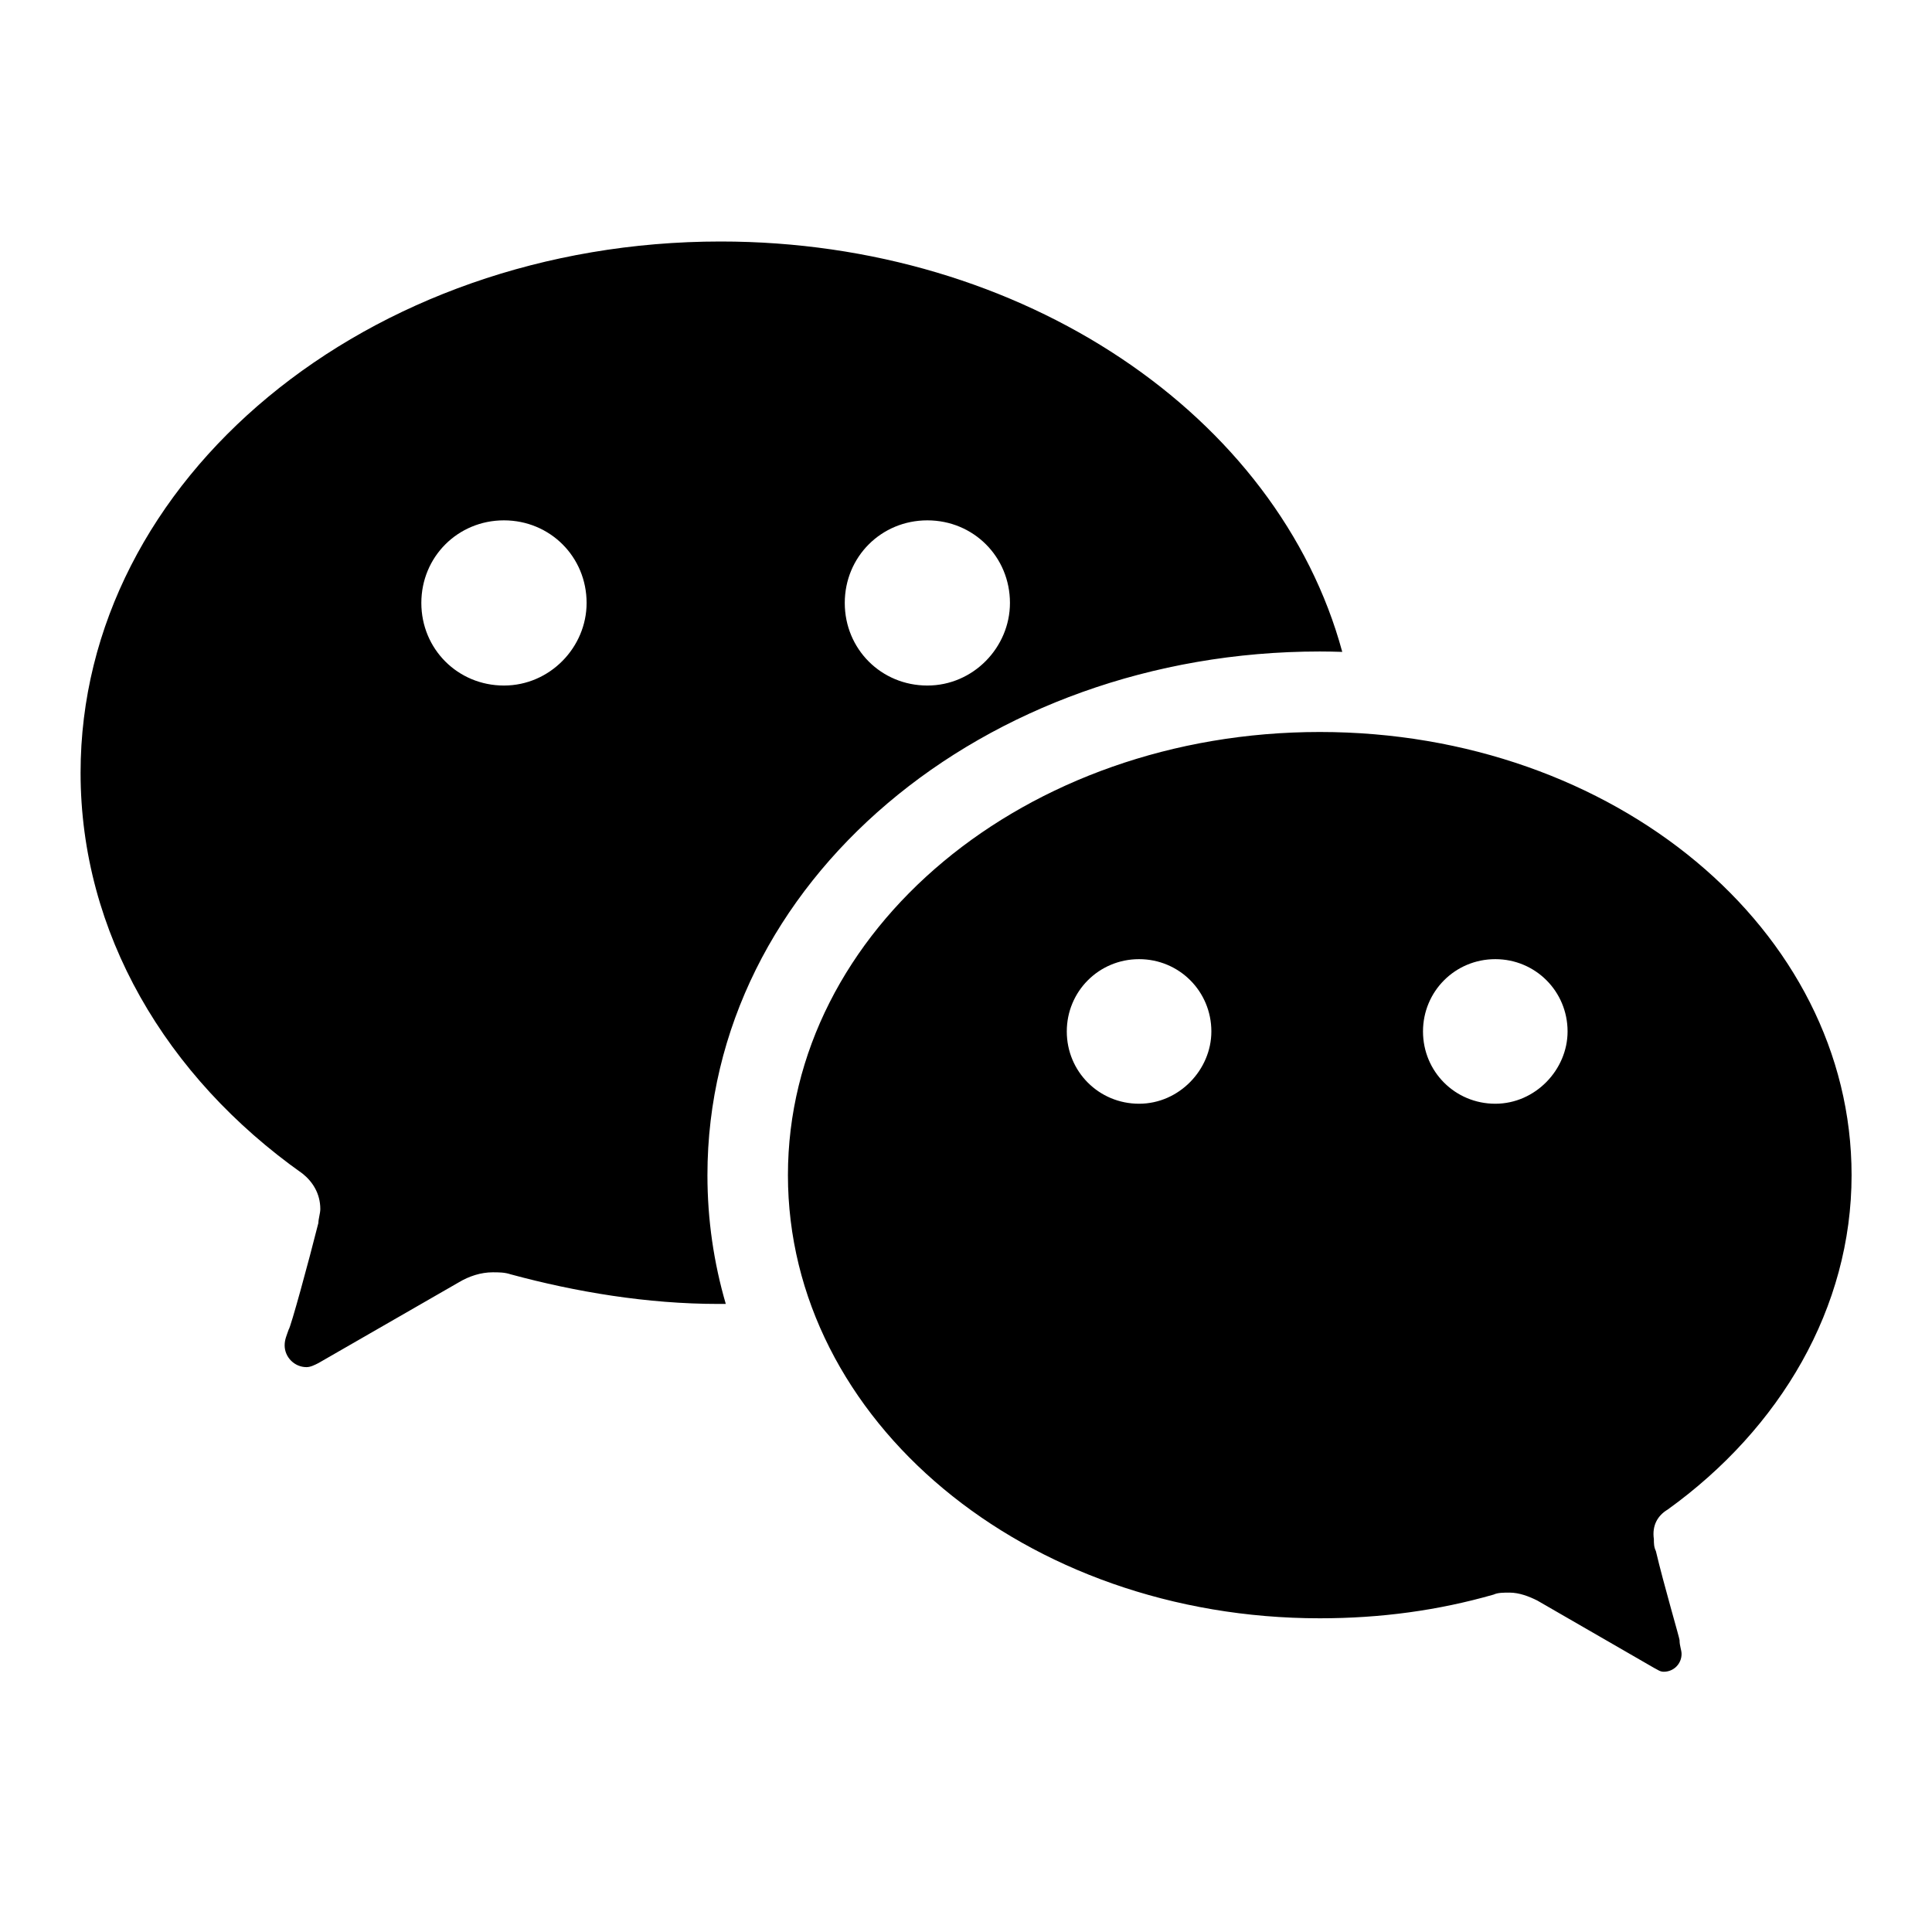
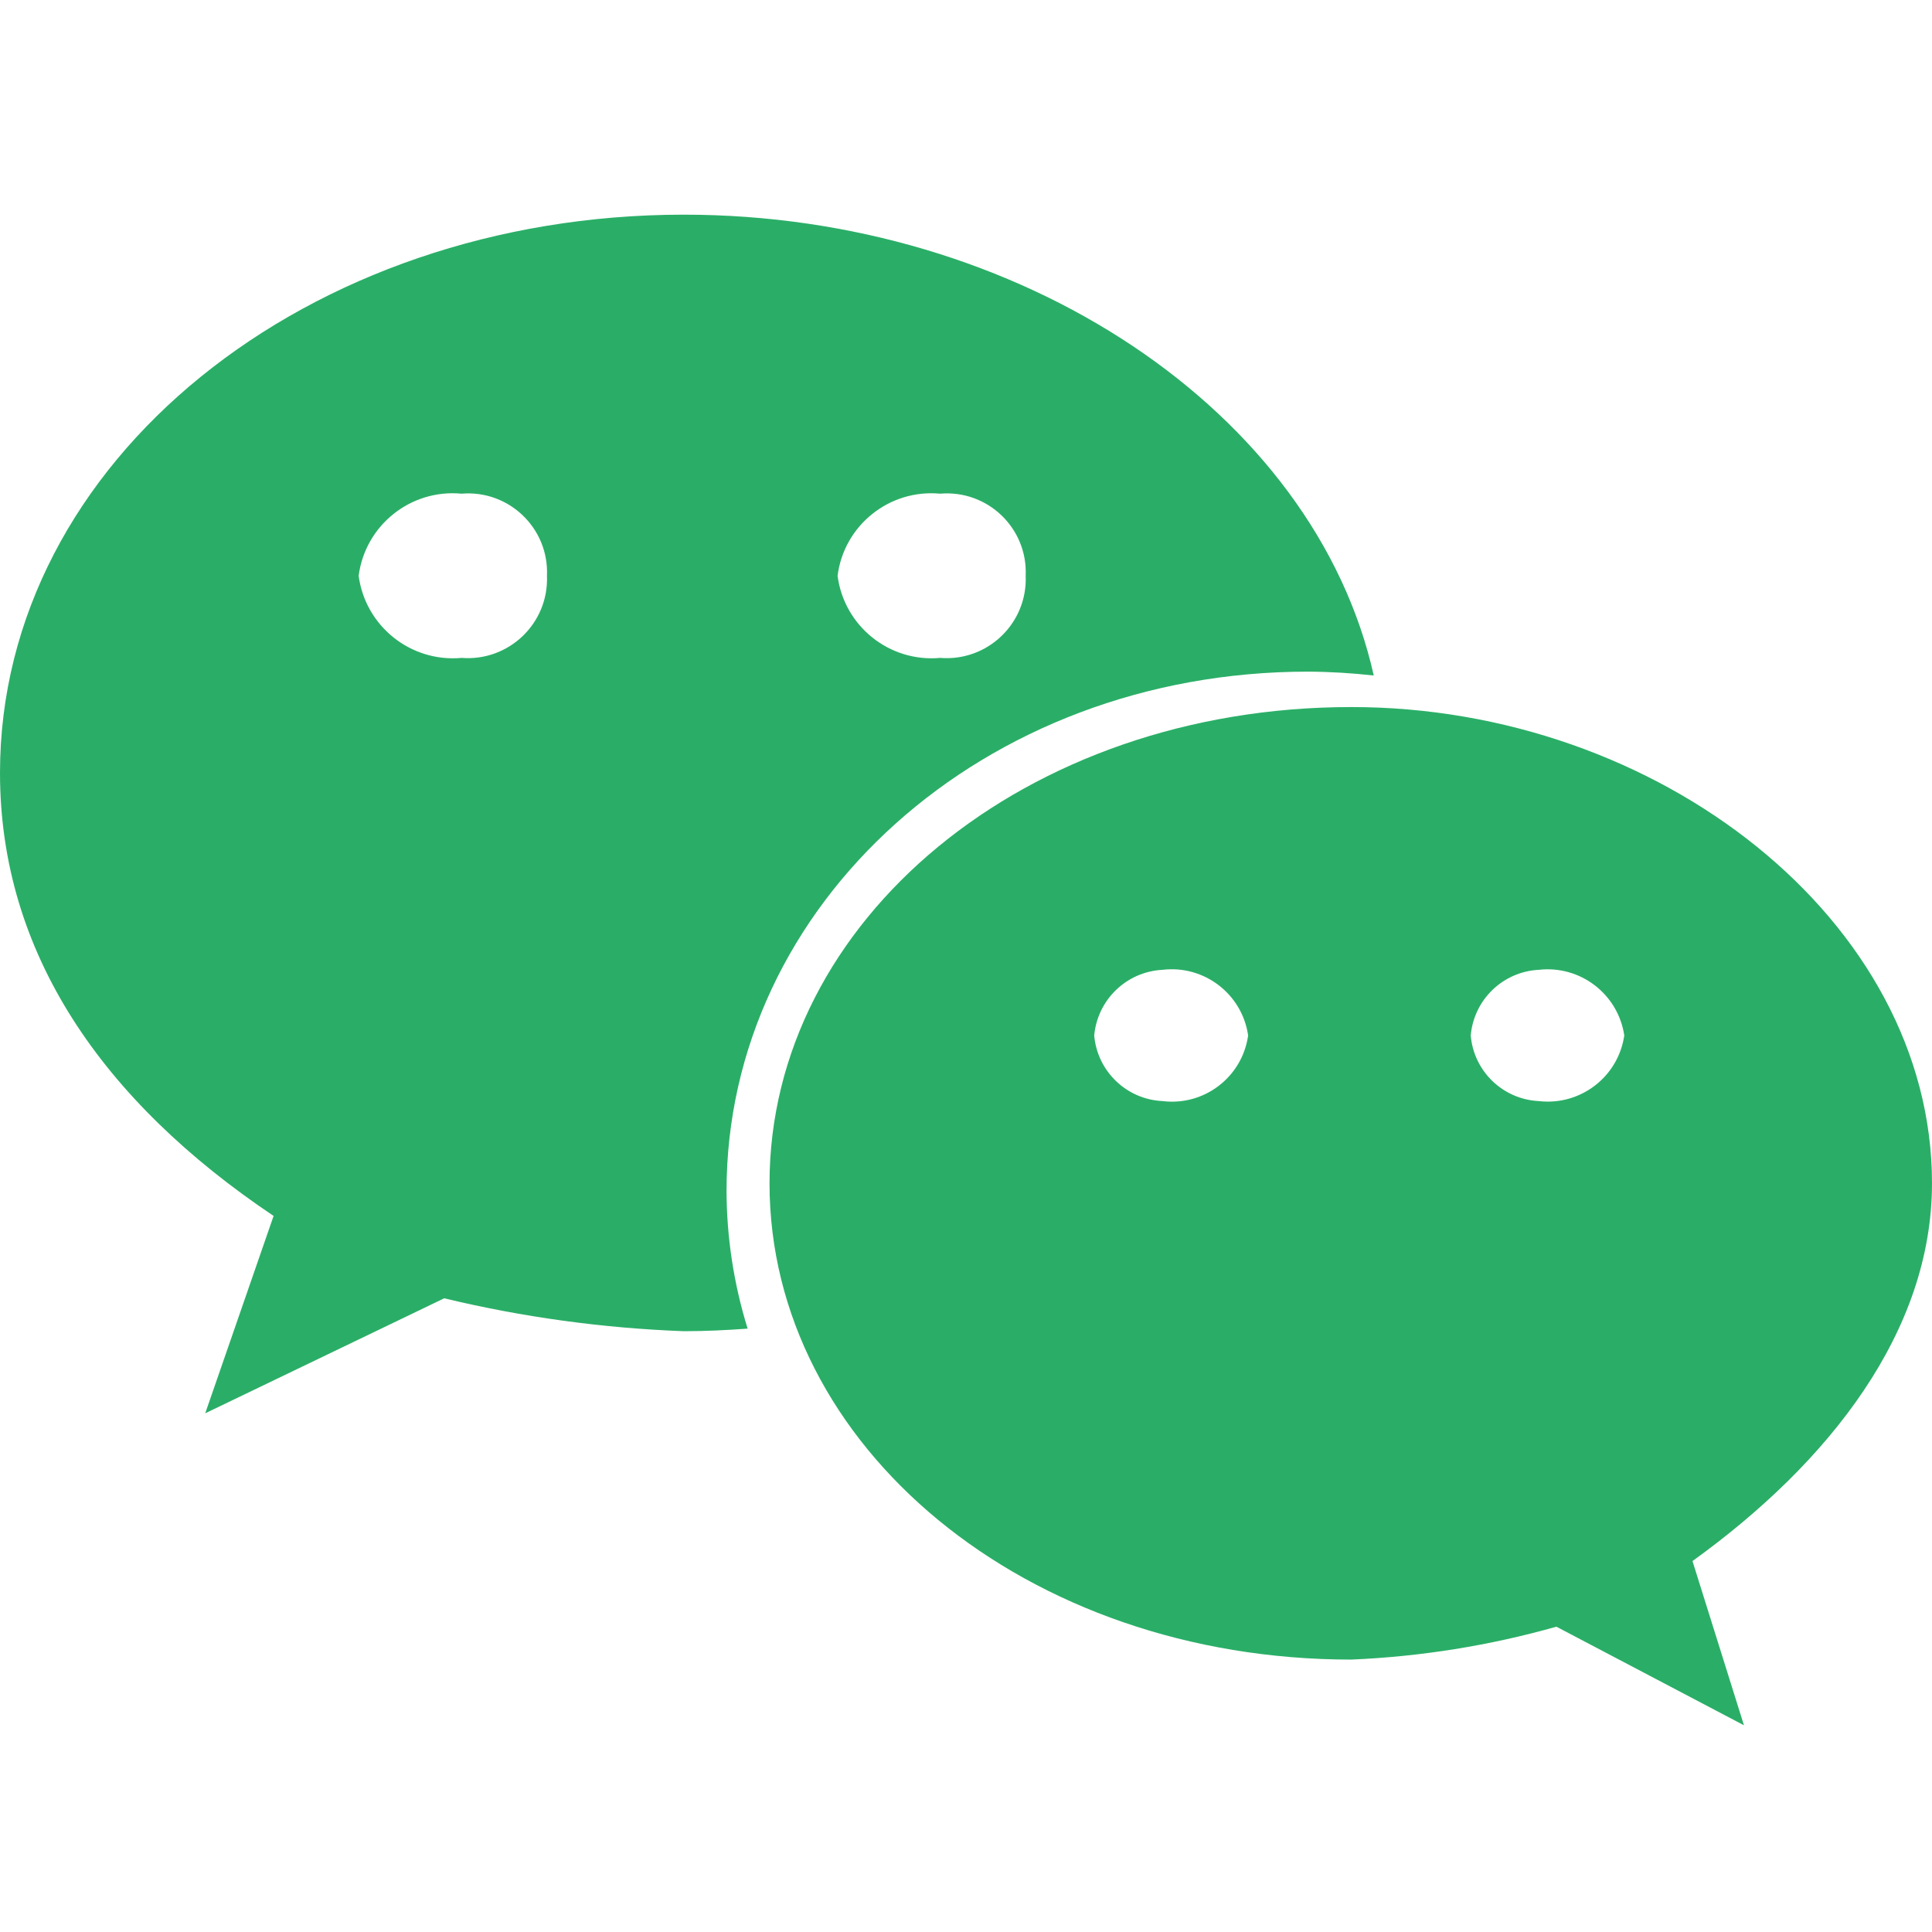
- <svg xmlns="http://www.w3.org/2000/svg" viewBox="0 0 24 24" fill="currentColor">
-   <path d="M18.575 13.711C19.074 13.711 19.473 13.287 19.473 12.813C19.473 12.315 19.074 11.915 18.575 11.915C18.076 11.915 17.677 12.315 17.677 12.813C17.677 13.312 18.076 13.711 18.575 13.711ZM14.15 13.711C14.649 13.711 15.048 13.287 15.048 12.813C15.048 12.315 14.649 11.915 14.15 11.915C13.651 11.915 13.252 12.315 13.252 12.813C13.252 13.312 13.651 13.711 14.15 13.711ZM20.717 18.752C20.594 18.825 20.52 18.948 20.545 19.12C20.545 19.169 20.545 19.218 20.57 19.268C20.668 19.685 20.864 20.349 20.864 20.374C20.864 20.447 20.889 20.496 20.889 20.546C20.889 20.669 20.791 20.767 20.668 20.767C20.619 20.767 20.594 20.742 20.545 20.718L19.096 19.882C18.998 19.833 18.875 19.784 18.752 19.784C18.679 19.784 18.605 19.784 18.556 19.808C17.868 20.005 17.156 20.103 16.395 20.103C12.735 20.103 9.788 17.646 9.788 14.598C9.788 11.551 12.735 9.093 16.395 9.093C20.054 9.093 23.001 11.551 23.001 14.598C23.001 16.245 22.117 17.744 20.717 18.752ZM16.674 8.098C16.581 8.095 16.488 8.093 16.395 8.093C12.22 8.093 8.788 10.954 8.788 14.598C8.788 15.152 8.867 15.687 9.016 16.198H8.927C8.041 16.198 7.155 16.05 6.343 15.83C6.269 15.805 6.195 15.805 6.121 15.805C5.973 15.805 5.826 15.854 5.702 15.928L3.955 16.933C3.906 16.958 3.856 16.983 3.807 16.983C3.659 16.983 3.536 16.86 3.536 16.713C3.536 16.639 3.561 16.59 3.586 16.516C3.61 16.492 3.832 15.682 3.955 15.192C3.955 15.143 3.979 15.069 3.979 15.02C3.979 14.824 3.881 14.677 3.758 14.579C2.059 13.377 1.001 11.586 1.001 9.599C1.001 5.944 4.57 3 8.952 3C12.716 3 15.88 5.169 16.674 8.098ZM11.52 8.516C12.093 8.516 12.546 8.039 12.546 7.49C12.546 6.917 12.093 6.464 11.52 6.464C10.947 6.464 10.494 6.917 10.494 7.49C10.494 8.063 10.947 8.516 11.52 8.516ZM6.26 8.516C6.833 8.516 7.287 8.039 7.287 7.49C7.287 6.917 6.833 6.464 6.26 6.464C5.688 6.464 5.234 6.917 5.234 7.49C5.234 8.063 5.688 8.516 6.26 8.516Z" />
+ <svg xmlns="http://www.w3.org/2000/svg" fill="none" version="1.1" width="36" height="36" viewBox="0 0 36 36">
+   <g style="mix-blend-mode:passthrough">
+     <g style="mix-blend-mode:passthrough">
+       <g>
+         <path d="M31.537,29.088L32.496,32.148L29.001,30.311C27.755,30.664,26.471,30.869,25.177,30.924C19.113,30.924,14.339,26.948,14.339,22.051C14.339,17.154,19.109,13.175,25.177,13.175C30.903,13.172,36,17.158,36,22.048C36,24.804,34.094,27.247,31.537,29.088ZM21.663,18.071C20.993,18.105,20.451,18.626,20.389,19.294C20.447,19.963,20.992,20.486,21.663,20.517C22.439,20.613,23.149,20.068,23.257,19.294C23.145,18.521,22.438,17.979,21.663,18.071ZM28.672,18.071C28.004,18.106,27.464,18.627,27.405,19.294C27.461,19.961,28.003,20.484,28.672,20.517C29.447,20.608,30.154,20.066,30.266,19.294C30.151,18.523,29.447,17.983,28.673,18.071L28.672,18.071ZM13.538,22.194C13.541,23.063,13.674,23.927,13.931,24.757C13.538,24.786,13.141,24.805,12.741,24.805C11.237,24.749,9.741,24.544,8.277,24.192L3.824,26.335L5.098,22.657C1.908,20.517,0,17.758,0,14.401C0,8.582,5.737,4,12.741,4C19.006,4,24.495,7.661,25.598,12.587C25.19,12.542,24.781,12.517,24.371,12.515C18.317,12.515,13.538,16.851,13.538,22.194ZM8.601,9.199C7.654,9.109,6.806,9.786,6.683,10.729C6.809,11.671,7.655,12.345,8.601,12.259C9.483,12.328,10.227,11.613,10.192,10.729C10.231,9.844,9.484,9.126,8.601,9.199ZM17.519,9.199C16.573,9.11,15.727,9.787,15.607,10.729C15.73,11.67,16.575,12.345,17.519,12.259C18.402,12.33,19.148,11.614,19.112,10.729C19.152,9.843,18.403,9.124,17.519,9.199Z" fill="#2AAE67" fill-opacity="1" />
+       </g>
+     </g>
+   </g>
</svg>
